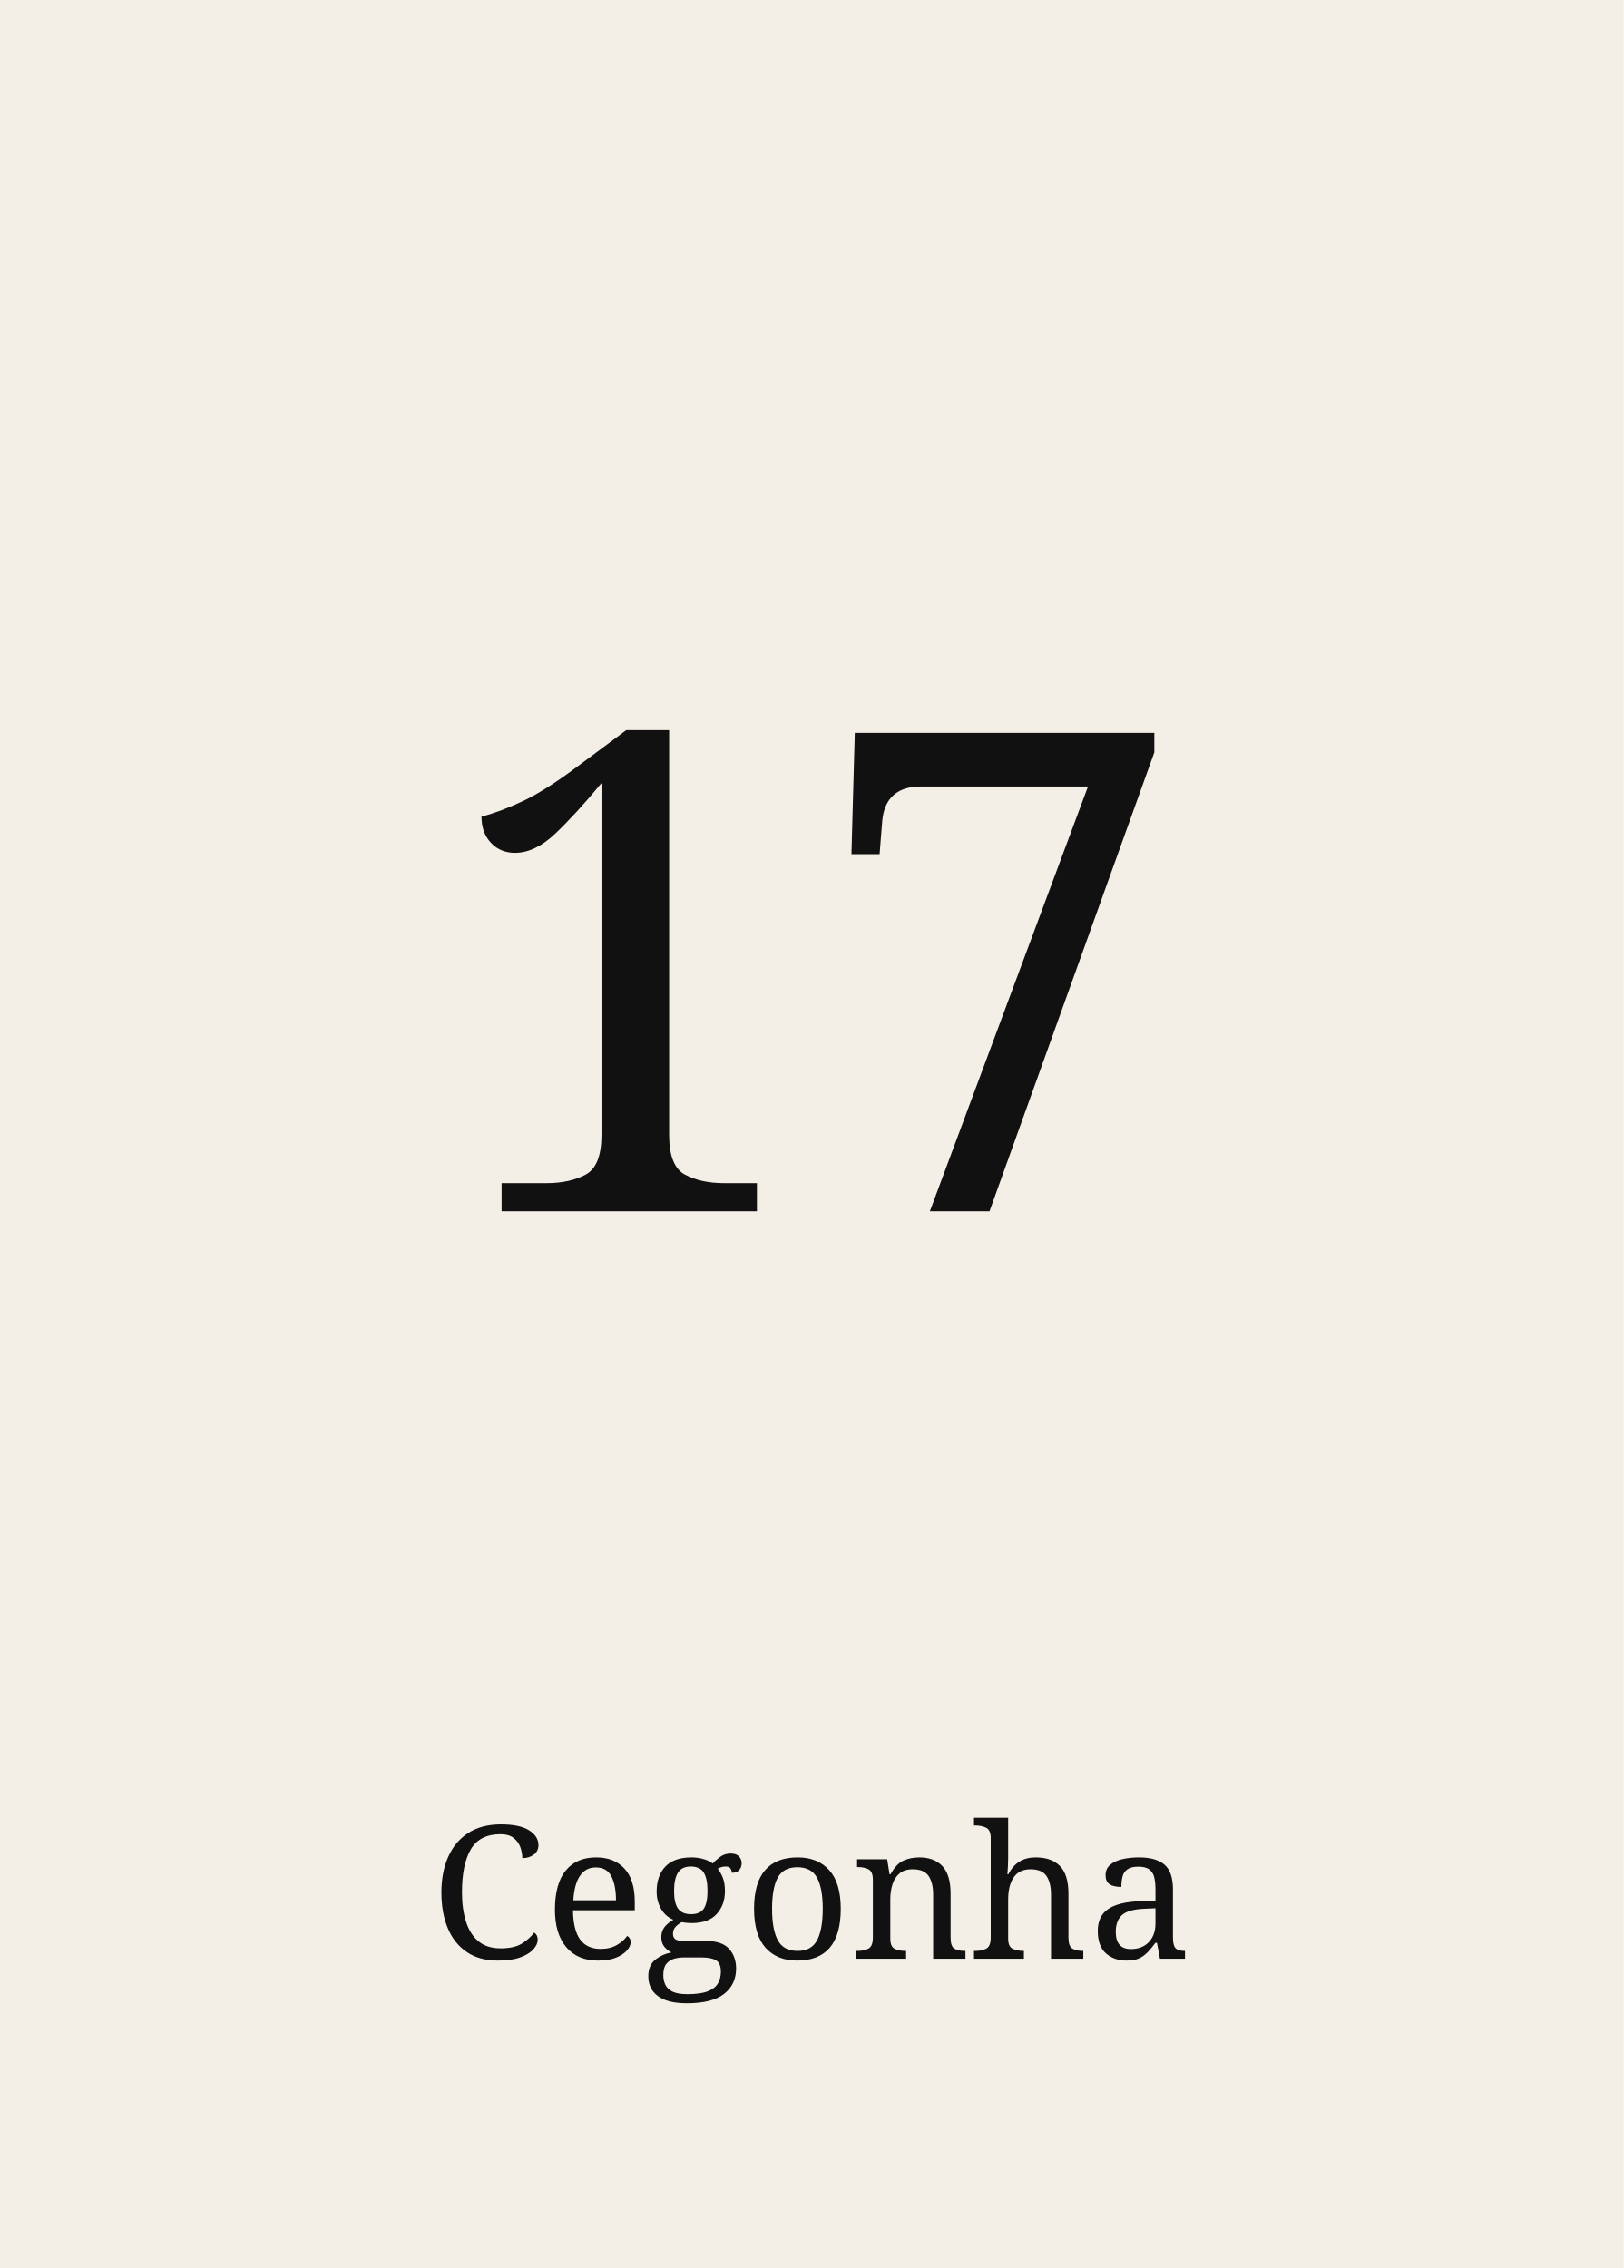
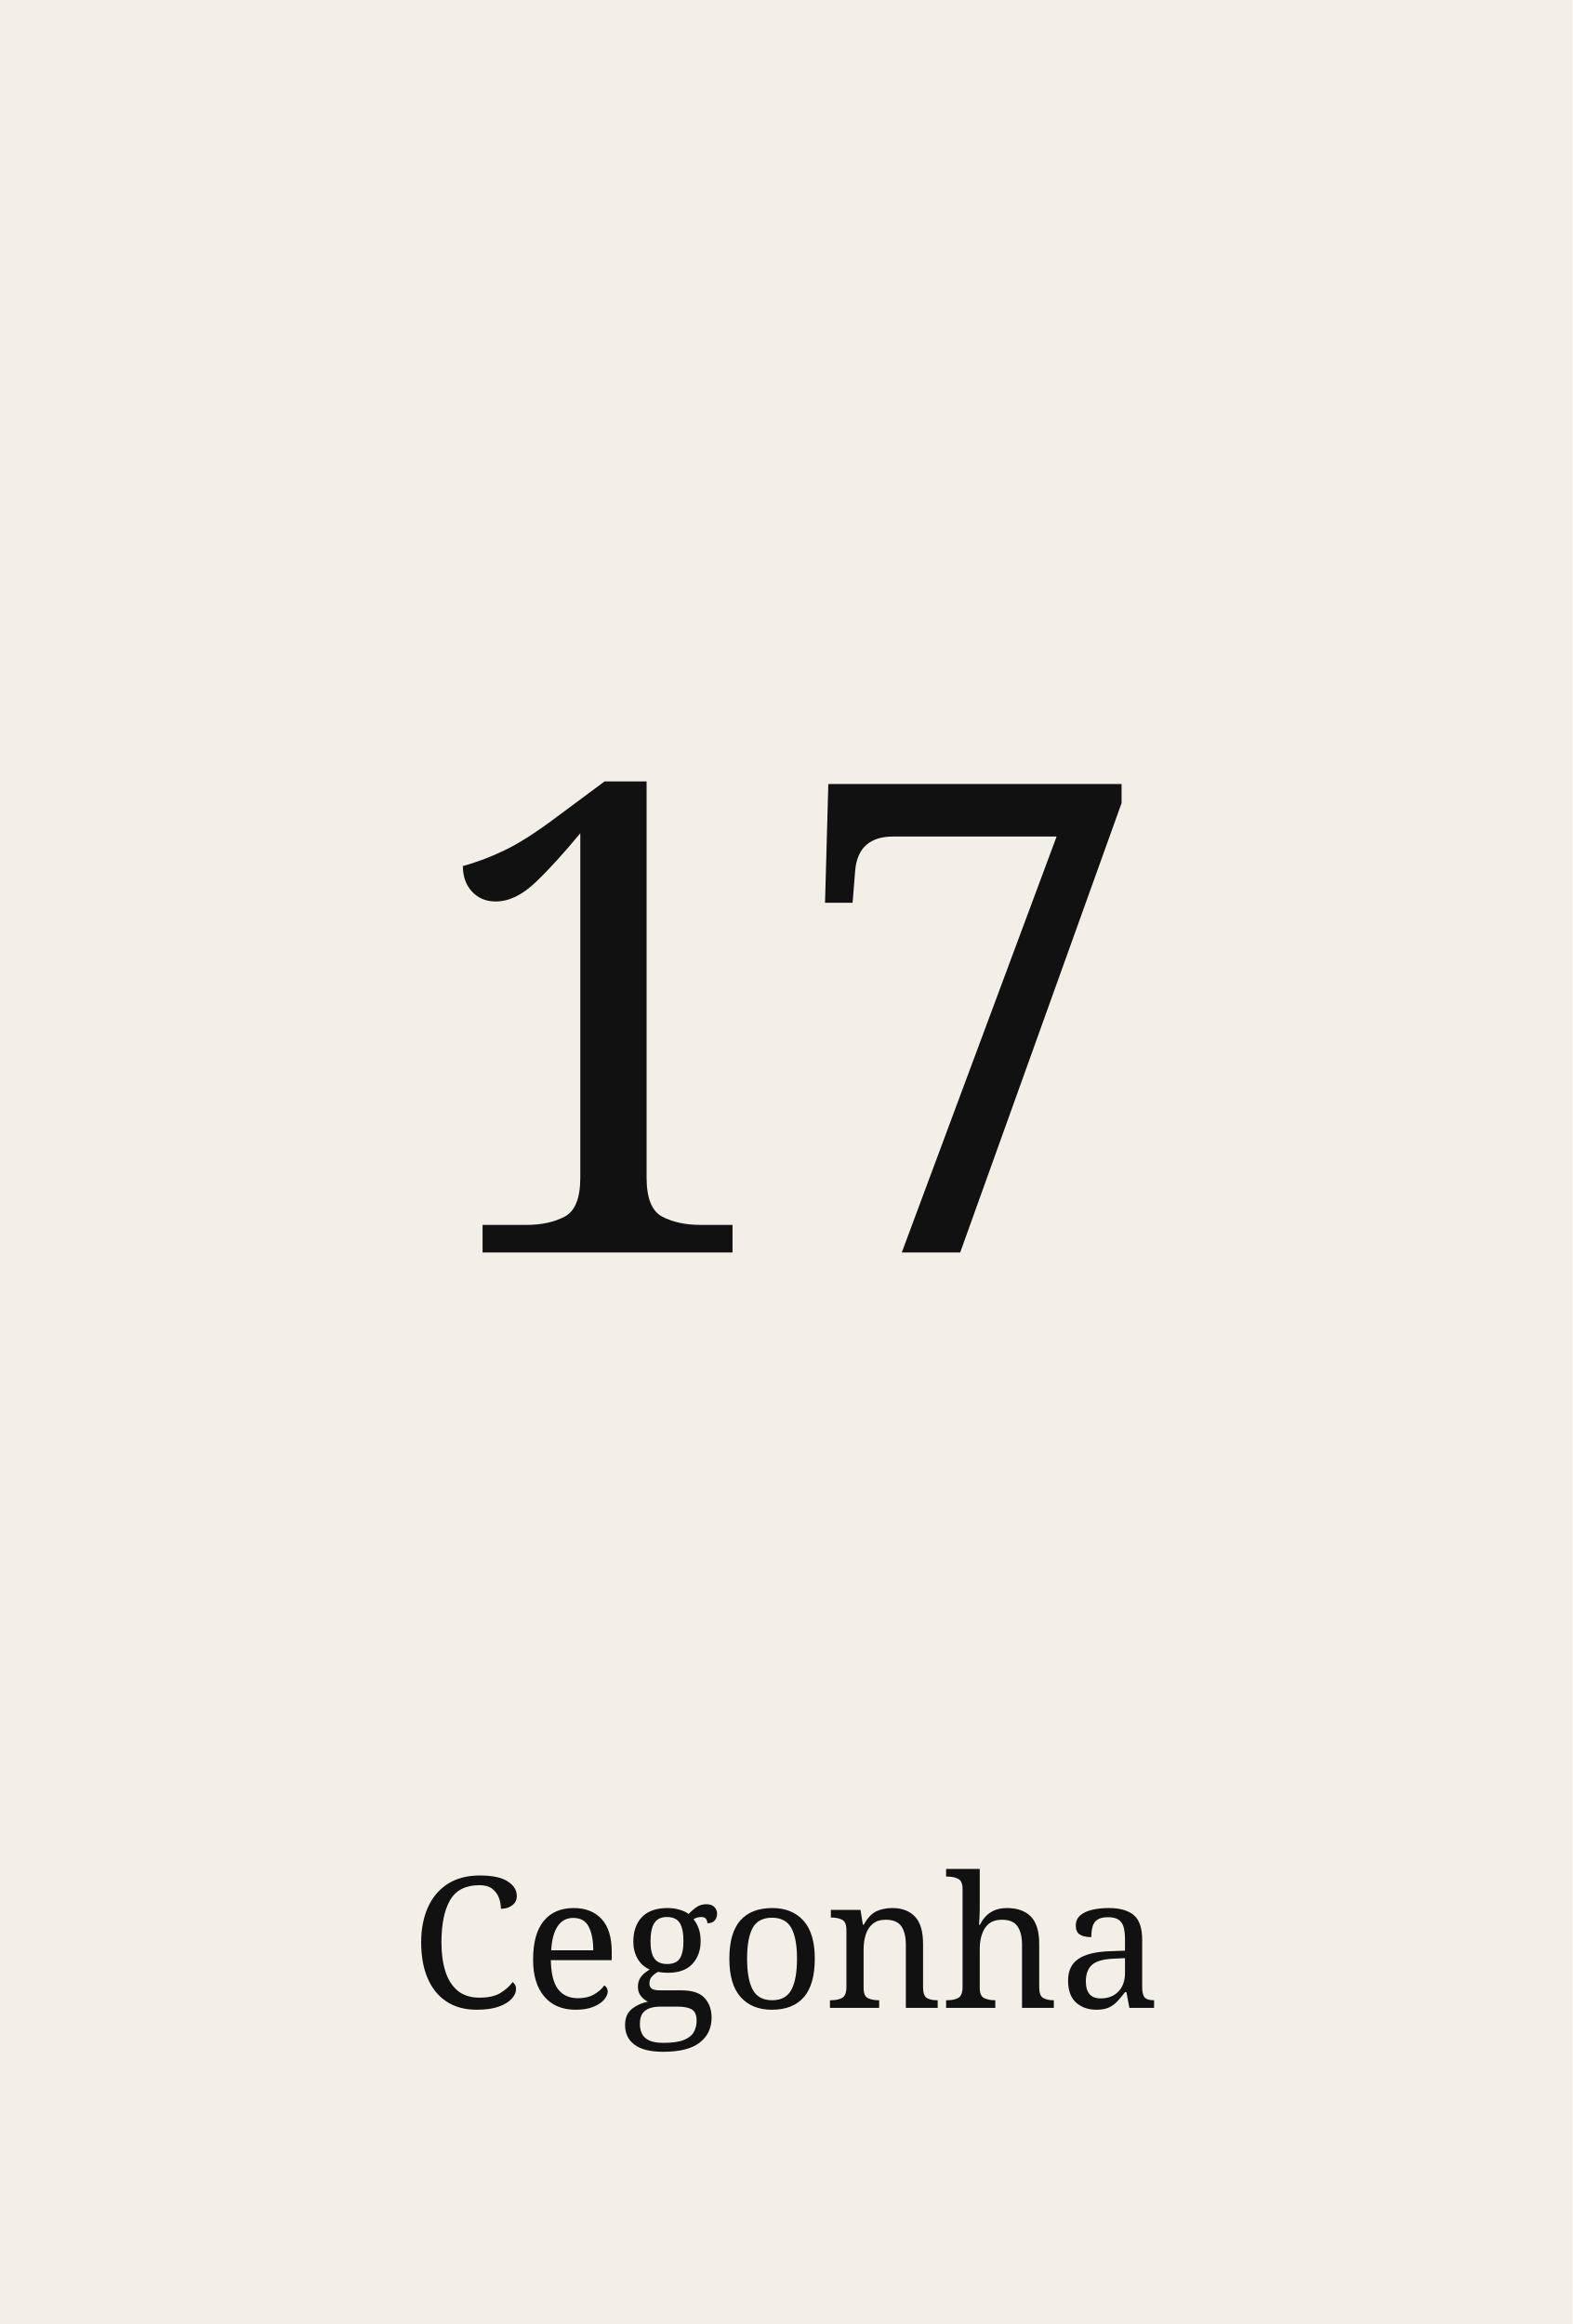
- <svg xmlns="http://www.w3.org/2000/svg" width="630" height="880" viewBox="0 0 630 880">
-   <rect width="630" height="880" fill="#f4efe6" />
+ <svg xmlns="http://www.w3.org/2000/svg" width="791" height="1169" viewBox="0 0 791 1169">
+   <rect width="791" height="1169" fill="#f4efe6" />
  <g font-family="Georgia, serif" fill="#111" text-anchor="middle">
-     <text x="315" y="470" font-size="260">17</text>
-     <text x="315" y="760" font-size="72">Cegonha</text>
+     <text x="395.5" y="630" font-size="330">17</text>
+     <text x="395.5" y="1010" font-size="92">Cegonha</text>
  </g>
</svg>
